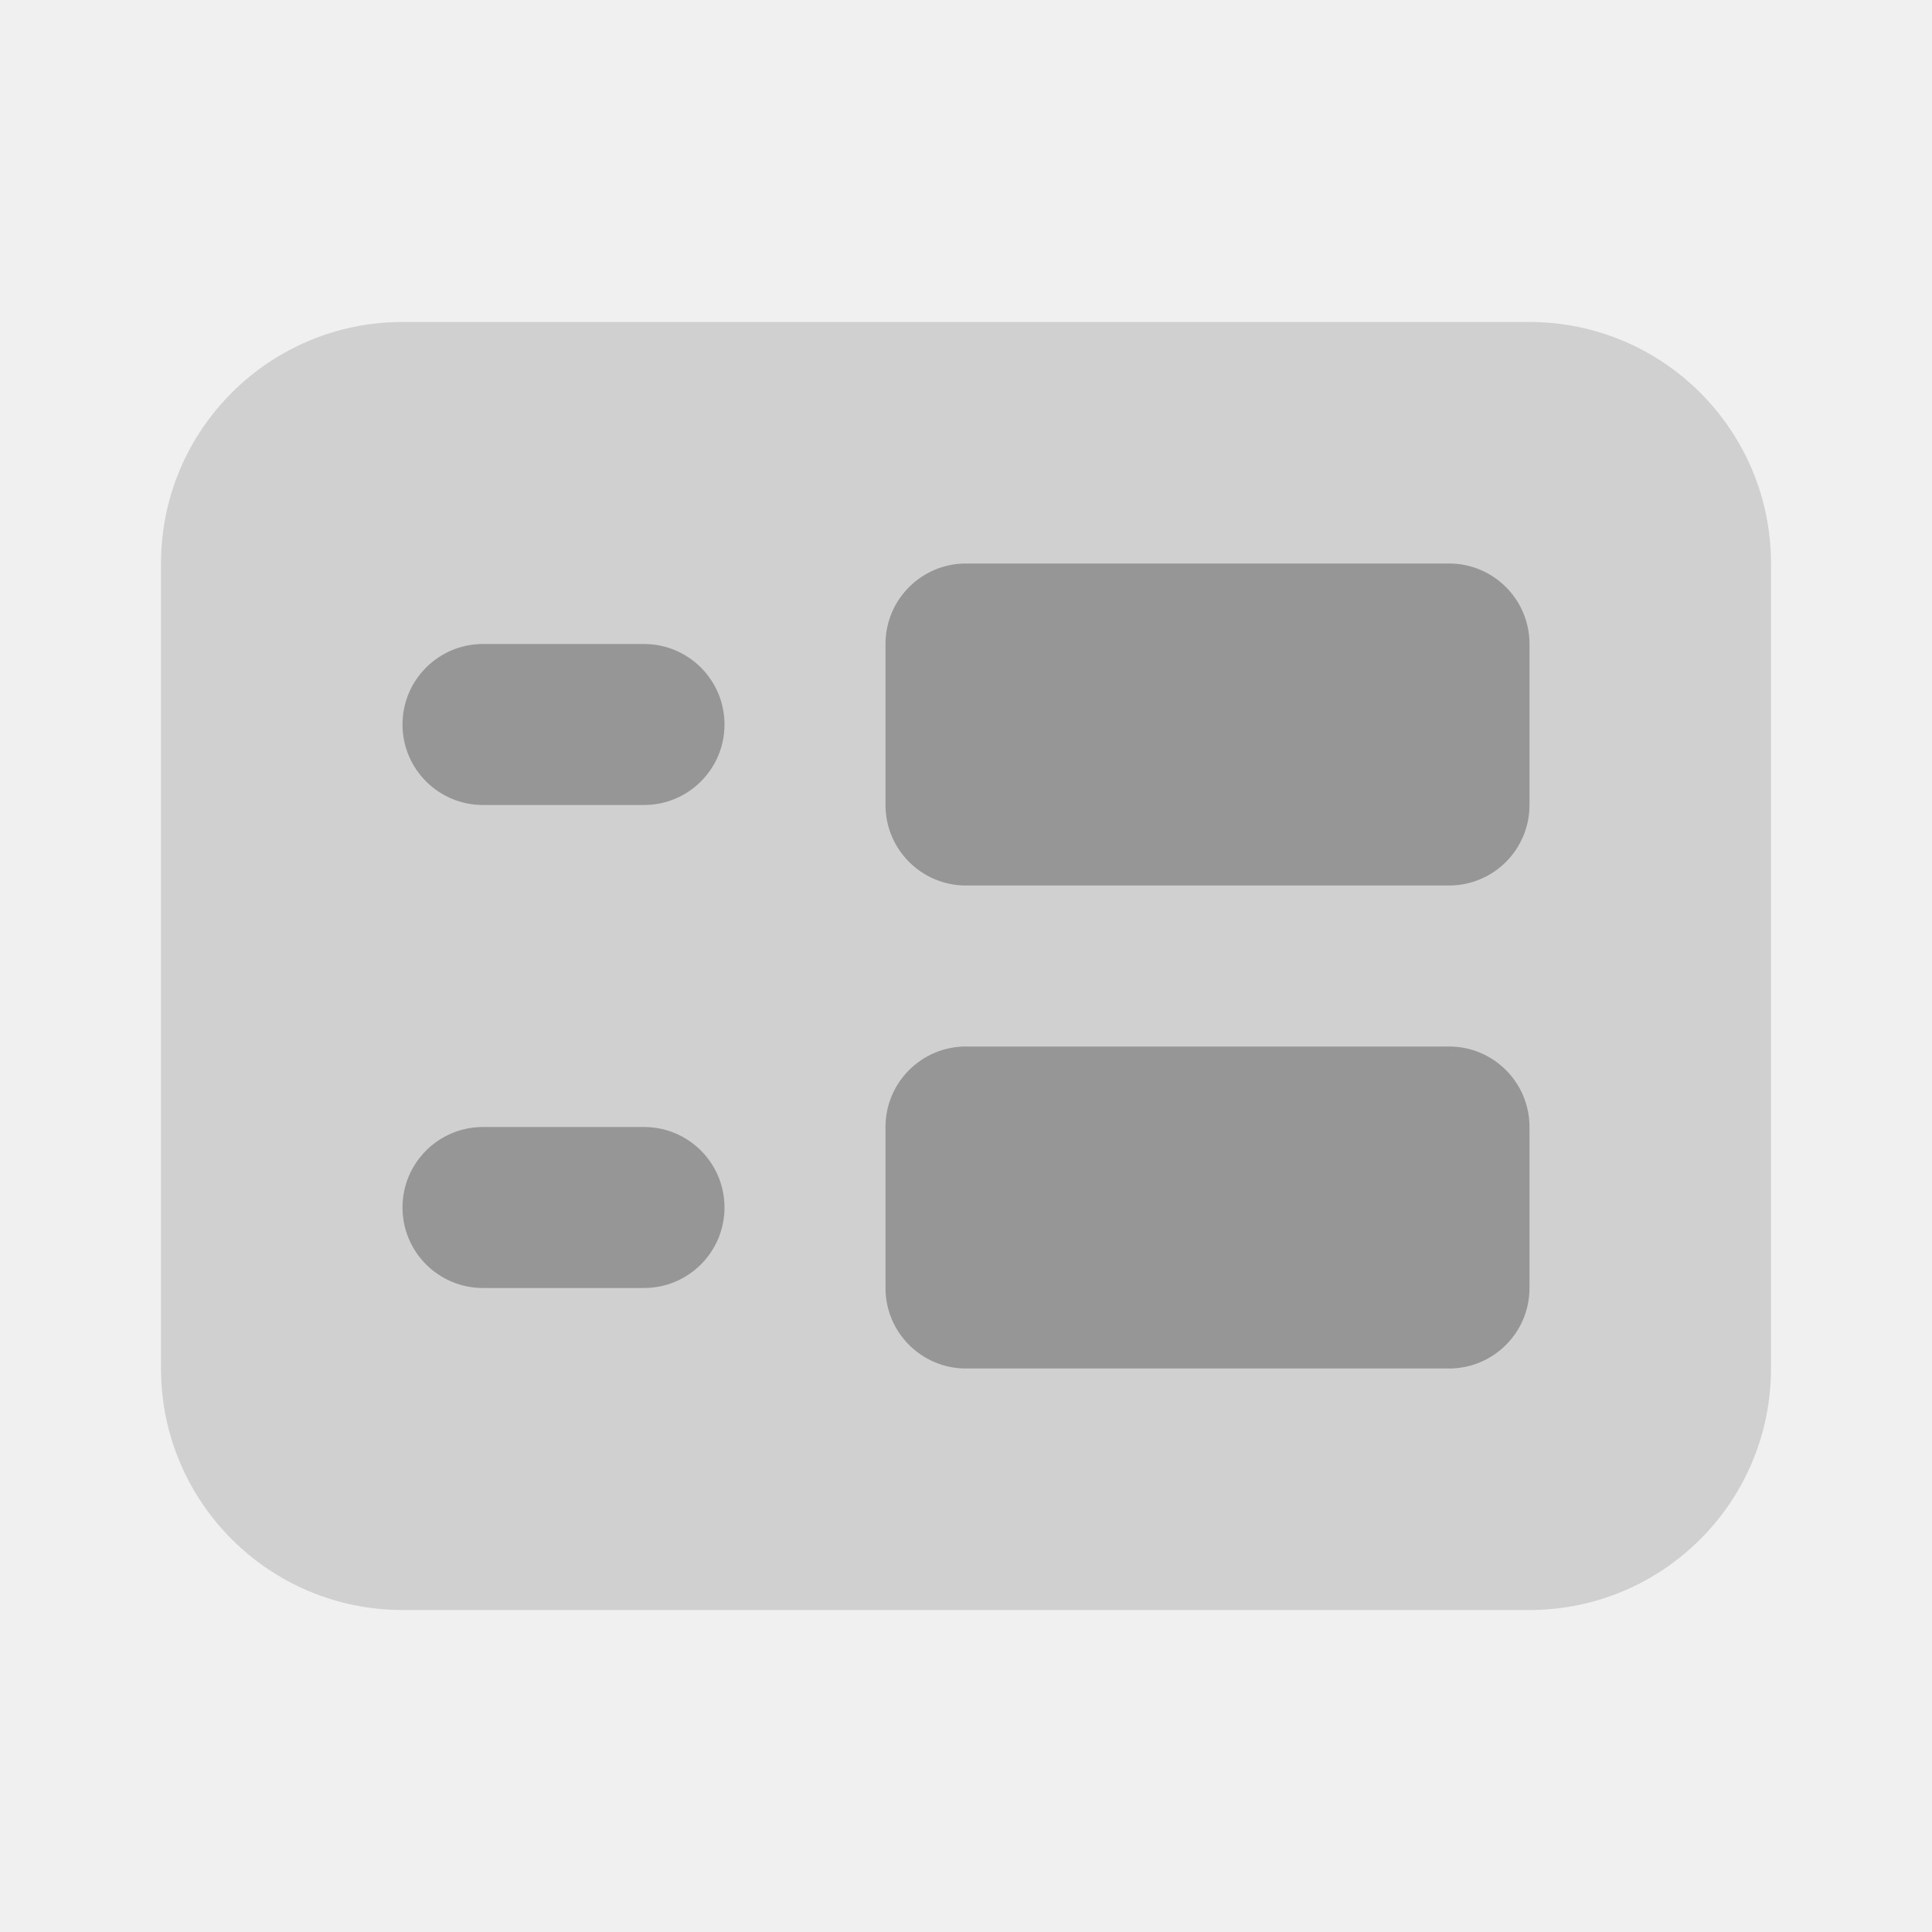
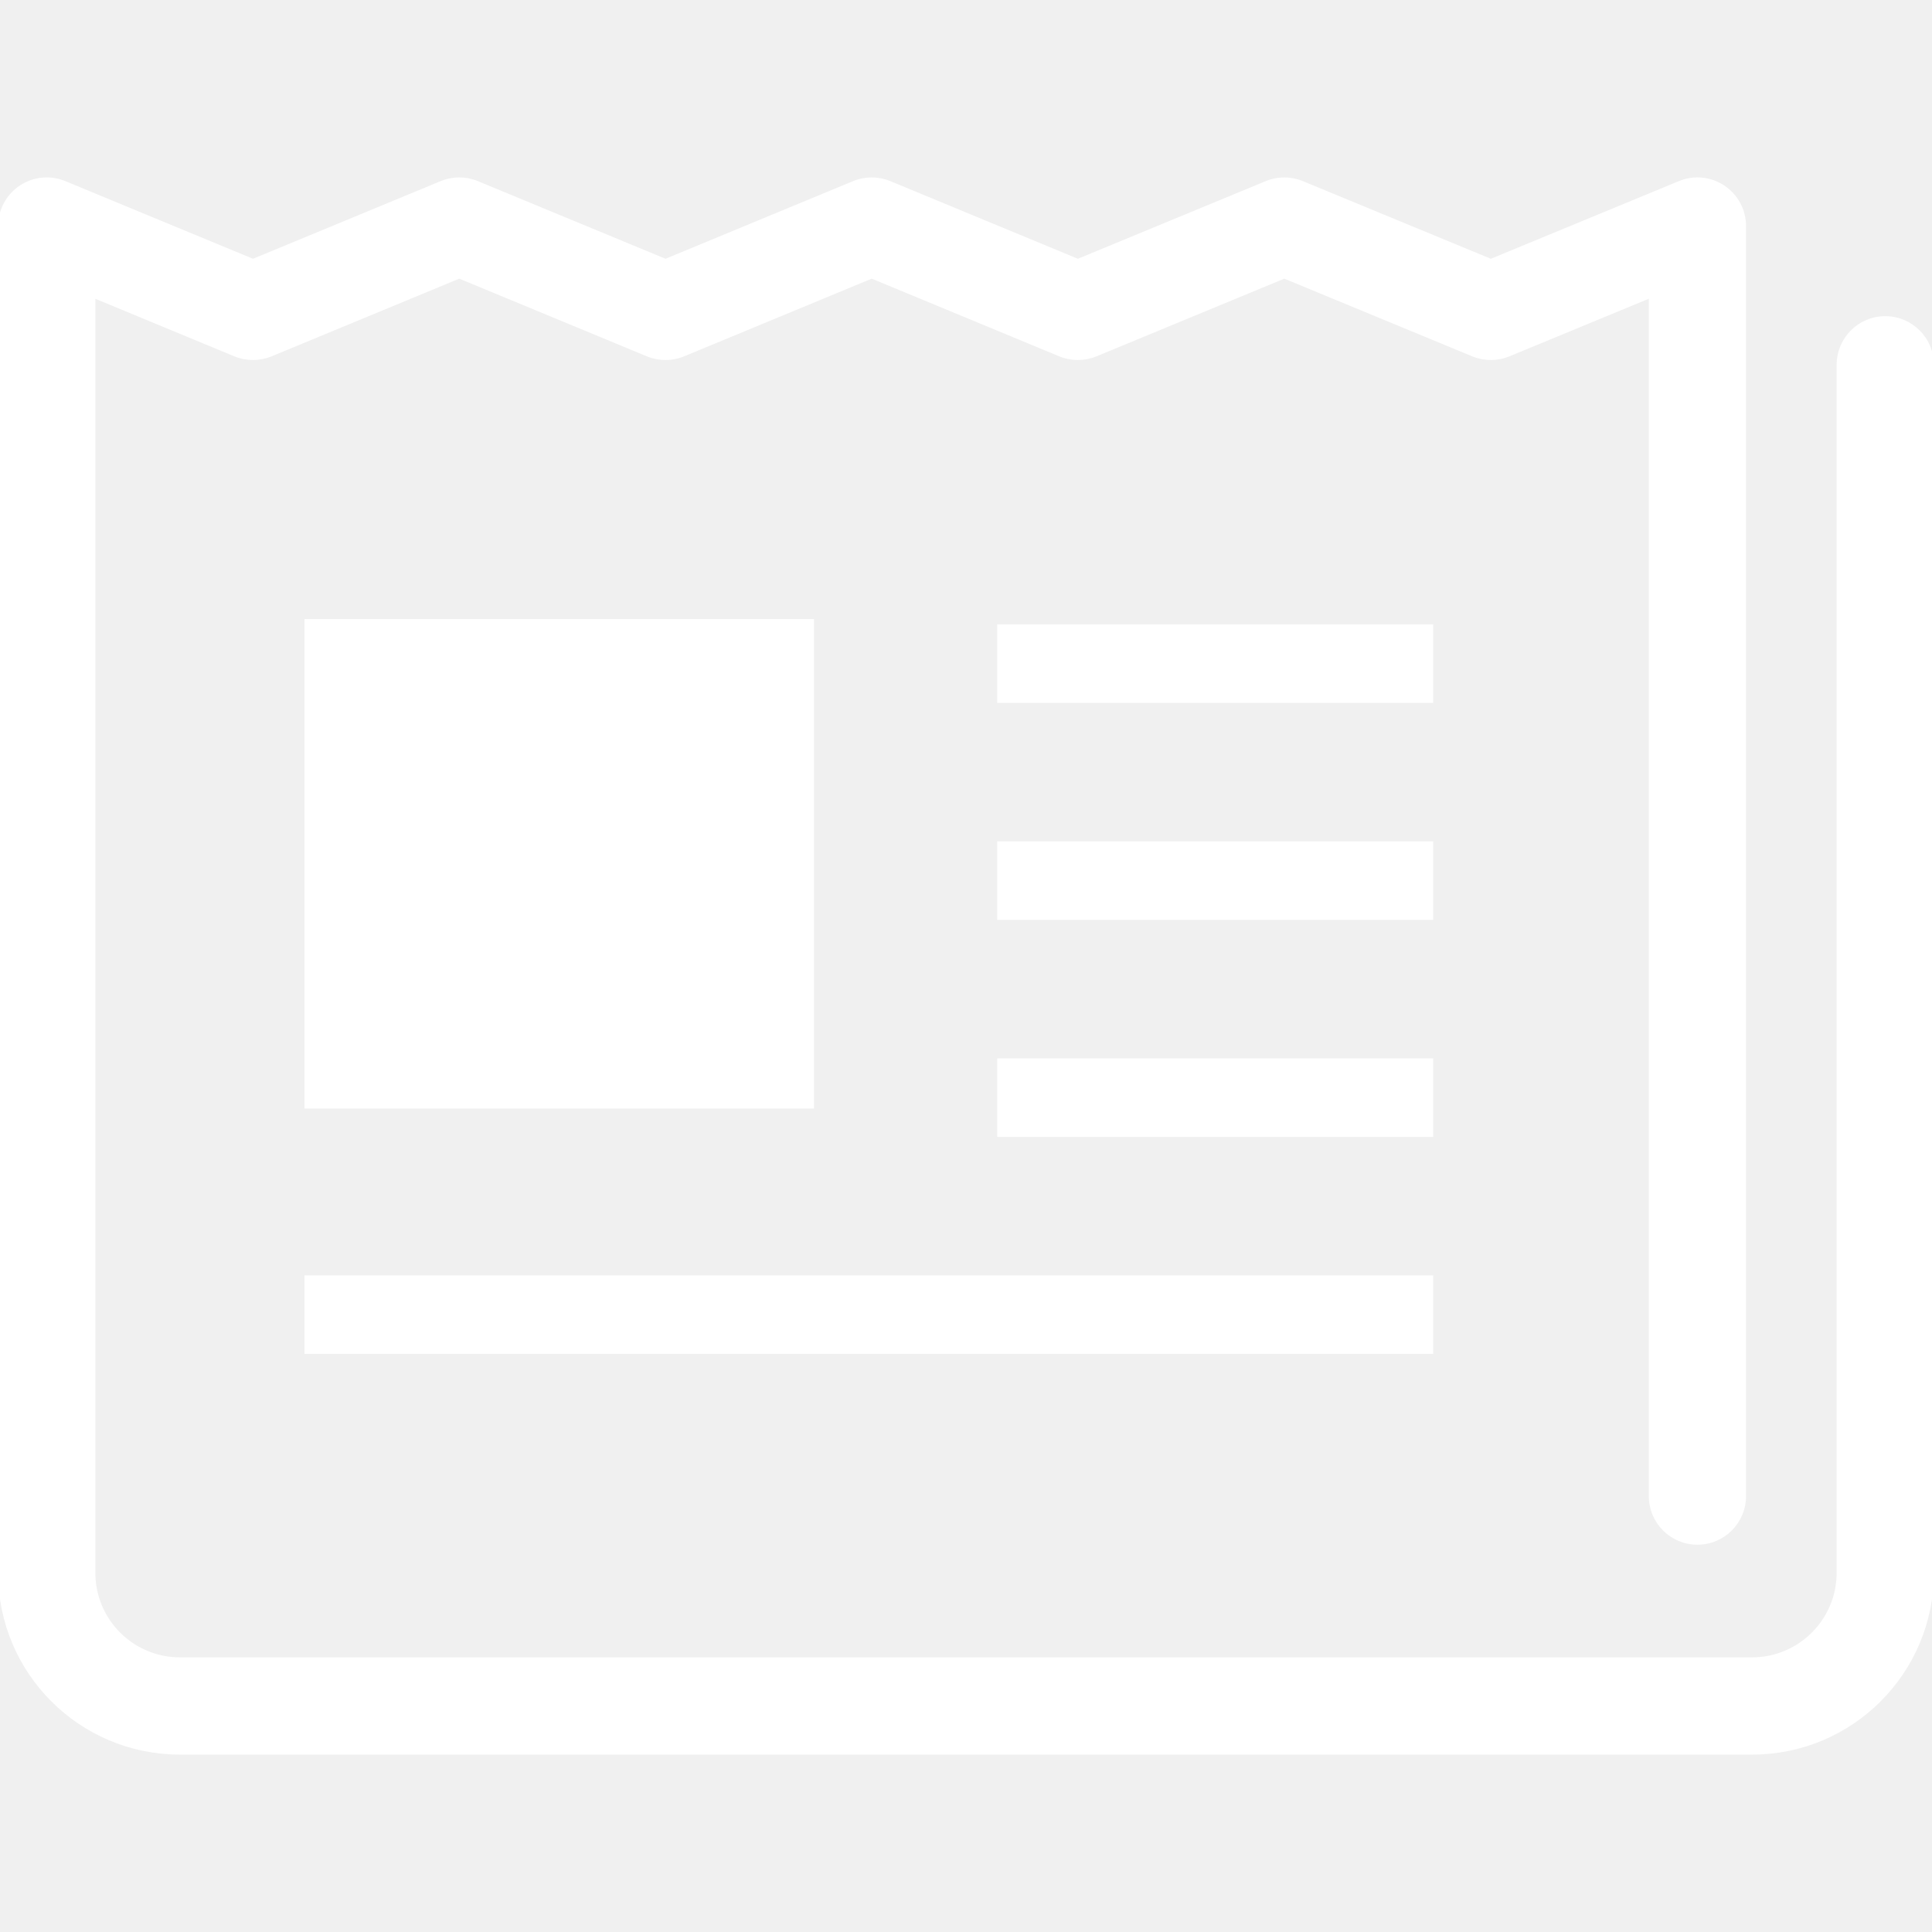
- <svg xmlns="http://www.w3.org/2000/svg" viewBox="0 0 24 24">
-   <path d="M2,17V7c0-1.657,1.343-3,3-3h14c1.657,0,3,1.343,3,3v10c0,1.657-1.343,3-3,3H5C3.343,20,2,18.657,2,17z" opacity=".35" fill="#969696" />
-   <path d="M8,10H6c-0.553,0-1-0.448-1-1s0.447-1,1-1h2c0.553,0,1,0.448,1,1S8.553,10,8,10z" fill="#969696" />
-   <path d="M19,8c0-0.552-0.447-1-1-1h-6c-0.553,0-1,0.448-1,1c0,0.186,0,1.814,0,2c0,0.552,0.447,1,1,1h6c0.553,0,1-0.448,1-1C19,9.814,19,8.186,19,8z" fill="#969696" />
-   <path d="M8,16H6c-0.553,0-1-0.448-1-1s0.447-1,1-1h2c0.553,0,1,0.448,1,1S8.553,16,8,16z" fill="#969696" />
-   <path d="M19,14c0-0.552-0.447-1-1-1h-6c-0.553,0-1,0.448-1,1c0,0.186,0,1.814,0,2c0,0.552,0.447,1,1,1h6c0.553,0,1-0.448,1-1C19,15.814,19,14.186,19,14z" fill="#969696" />
+ <svg xmlns="http://www.w3.org/2000/svg" version="1.1" id="_x32_" viewBox="0 0 512 512" xml:space="preserve" width="24px" height="24px" fill="#ffffff" stroke="#ffffff">
+   <g id="SVGRepo_bgCarrier" stroke-width="0" />
+   <g id="SVGRepo_tracerCarrier" stroke-linecap="round" stroke-linejoin="round" />
+   <g id="SVGRepo_iconCarrier">
+     <style type="text/css"> .st0{fill:#ffffff;} </style>
+     <g>
+       <path class="st0" d="M499.615,84.287c-6.845,0-12.385,5.539-12.385,12.385v320.151c-0.024,12.65-10.268,22.87-22.895,22.895H47.666 c-12.652-0.025-22.872-10.245-22.895-22.895V78.433L62.3,93.975c3.012,1.246,6.459,1.246,9.483,0l49.927-20.671l49.916,20.671 c3.012,1.246,6.47,1.246,9.482,0l49.904-20.671l49.904,20.671c3.012,1.246,6.459,1.246,9.471,0l49.963-20.671l50.012,20.671 c3.012,1.246,6.446,1.246,9.458,0l37.628-15.554v318.06c0,6.845,5.538,12.385,12.385,12.385c6.845,0,12.385-5.54,12.385-12.385 V59.903c0-4.136-2.056-7.994-5.504-10.293c-3.434-2.31-7.789-2.744-11.611-1.148l-50.011,20.657l-50.012-20.657 c-3.012-1.258-6.447-1.258-9.459,0l-49.964,20.657l-49.904-20.657c-3.011-1.258-6.47-1.258-9.482,0l-49.904,20.657l-49.916-20.657 c-3.011-1.258-6.459-1.258-9.482,0L67.042,69.119L17.126,48.462C13.292,46.876,8.95,47.3,5.503,49.599 C2.056,51.909,0,55.767,0,59.903v356.92c0,26.342,21.347,47.653,47.666,47.666h416.669c26.318-0.012,47.653-21.324,47.666-47.666 V96.672C512,89.826,506.46,84.287,499.615,84.287z" />
+       <rect x="81.192" y="164.548" class="st0" width="134.011" height="128.726" />
+       <rect x="264.781" y="165.963" class="st0" width="114.526" height="19.811" />
+       <rect x="264.781" y="223.463" class="st0" width="114.526" height="19.812" />
+       <rect x="264.781" y="280.985" class="st0" width="114.526" height="19.812" />
+       <rect x="81.192" y="338.485" class="st0" width="298.115" height="19.811" />
+     </g>
+   </g>
</svg>
